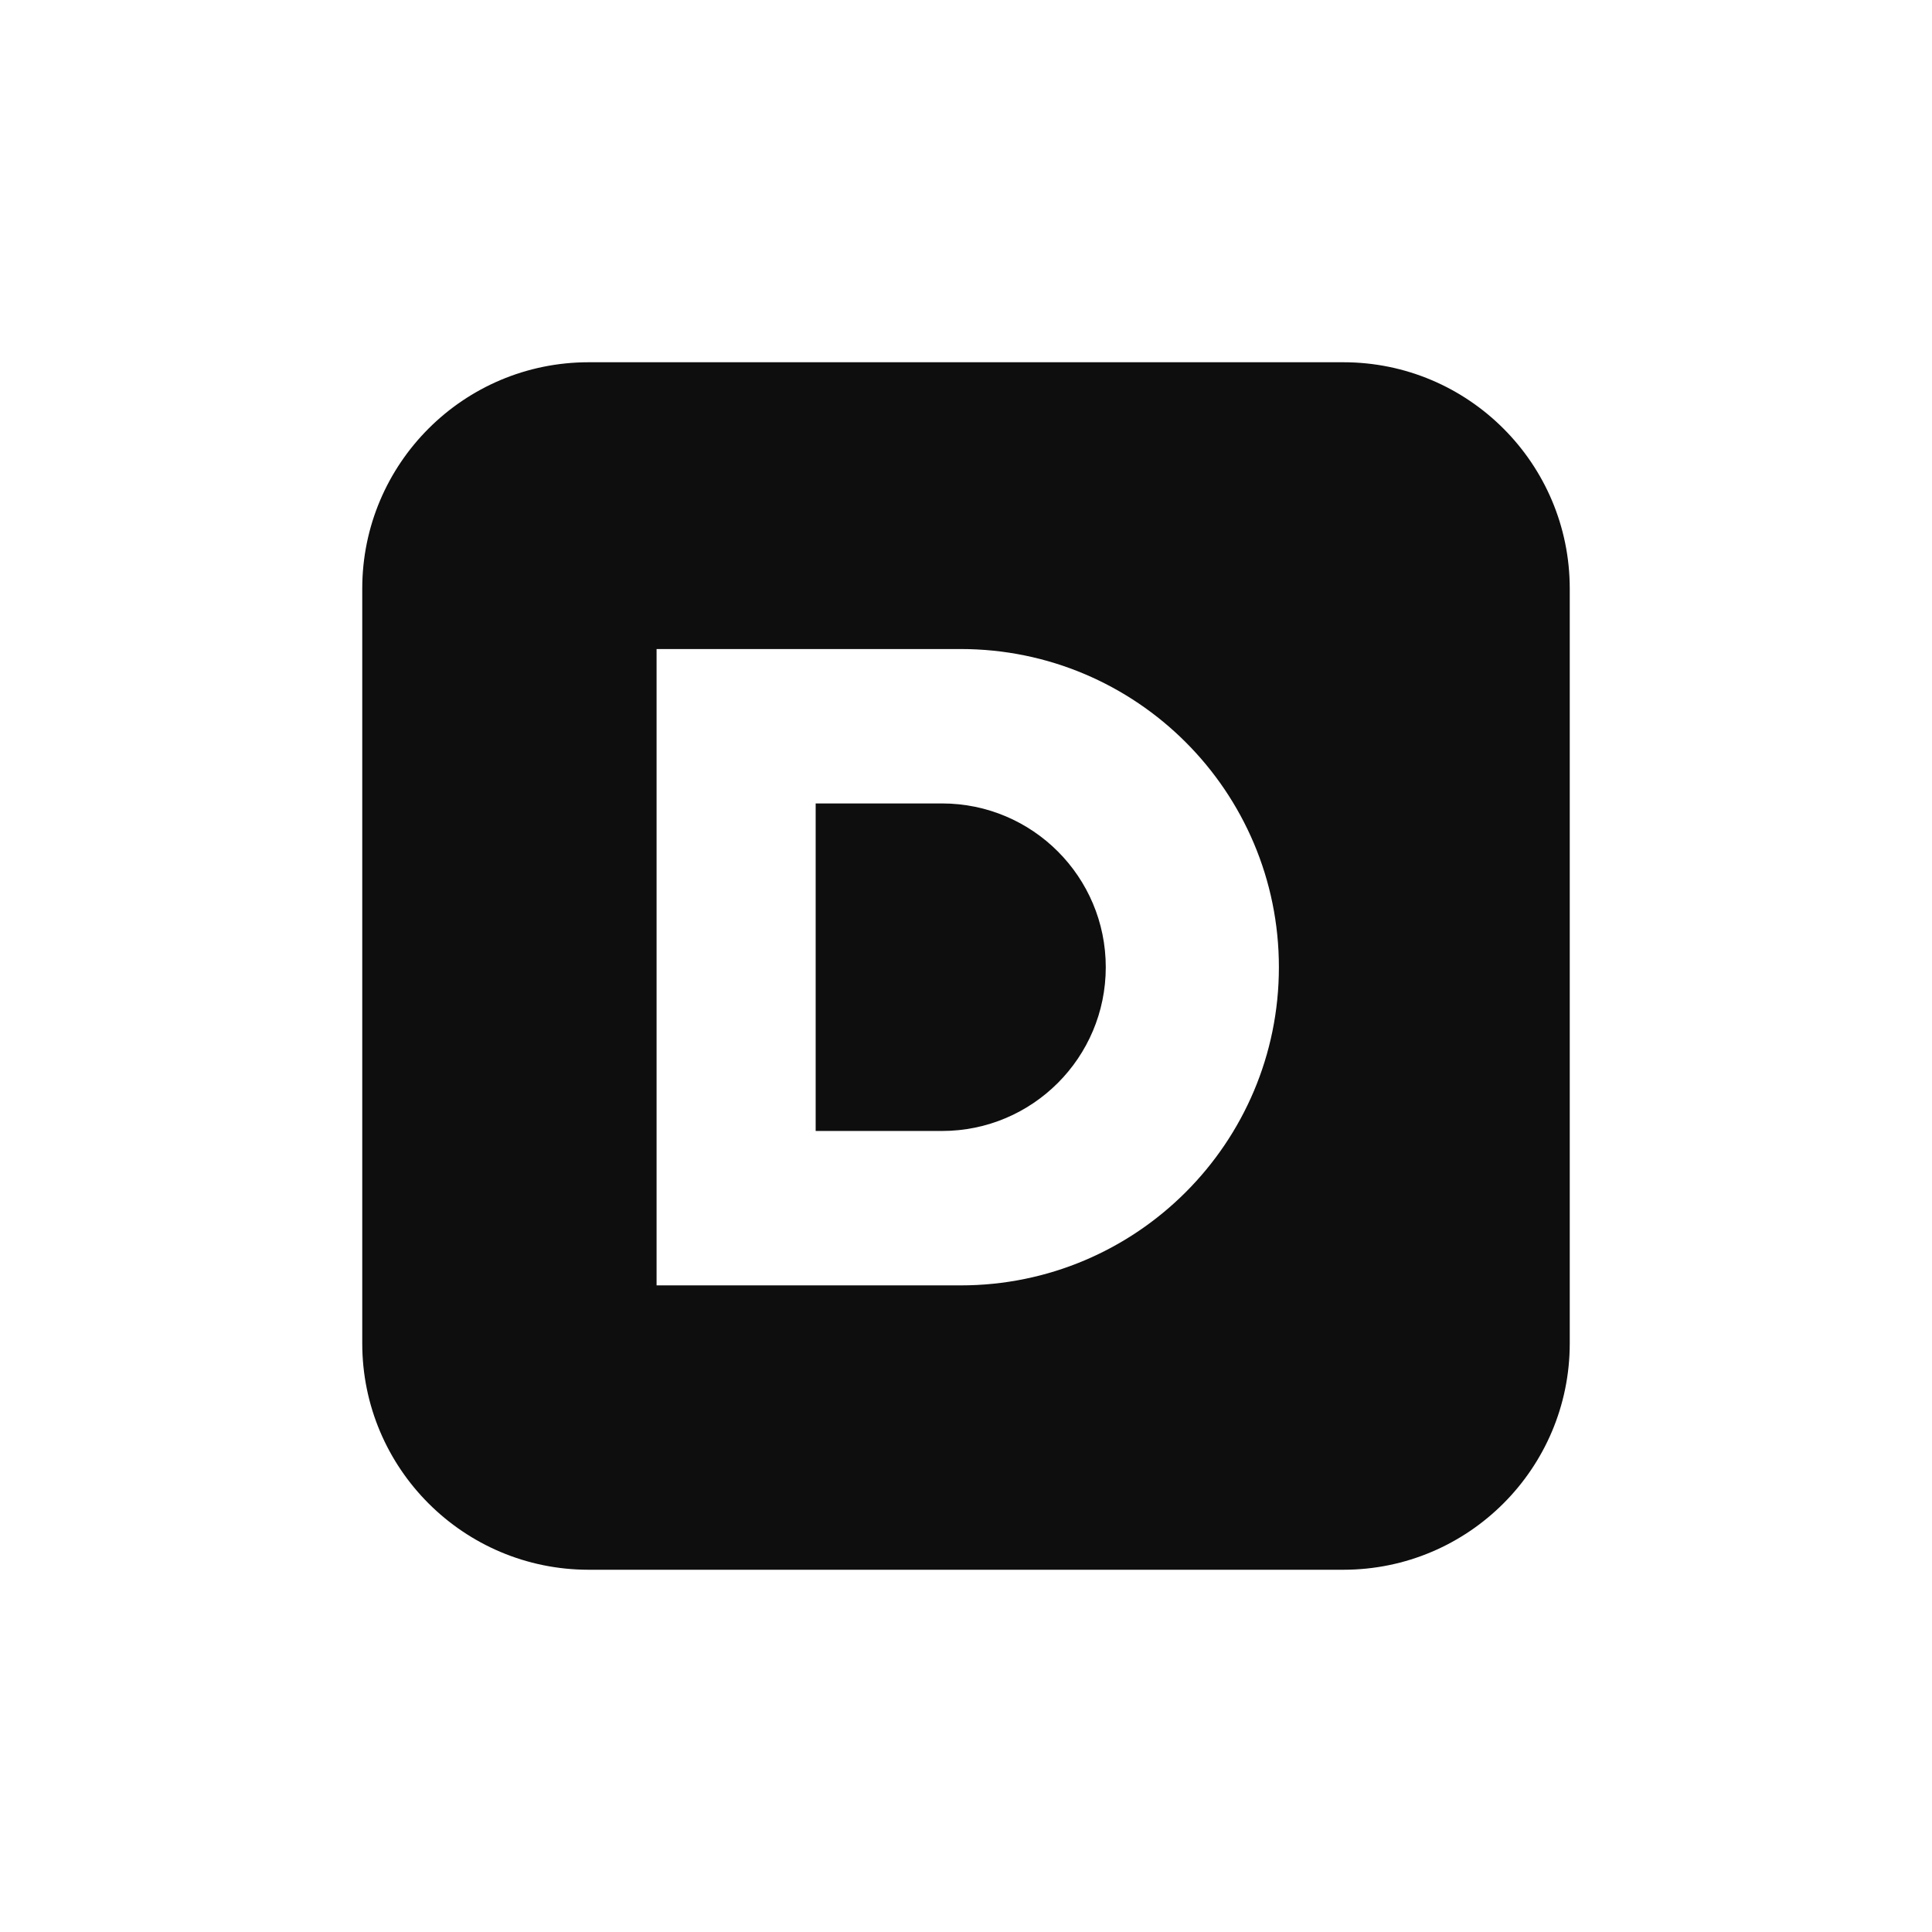
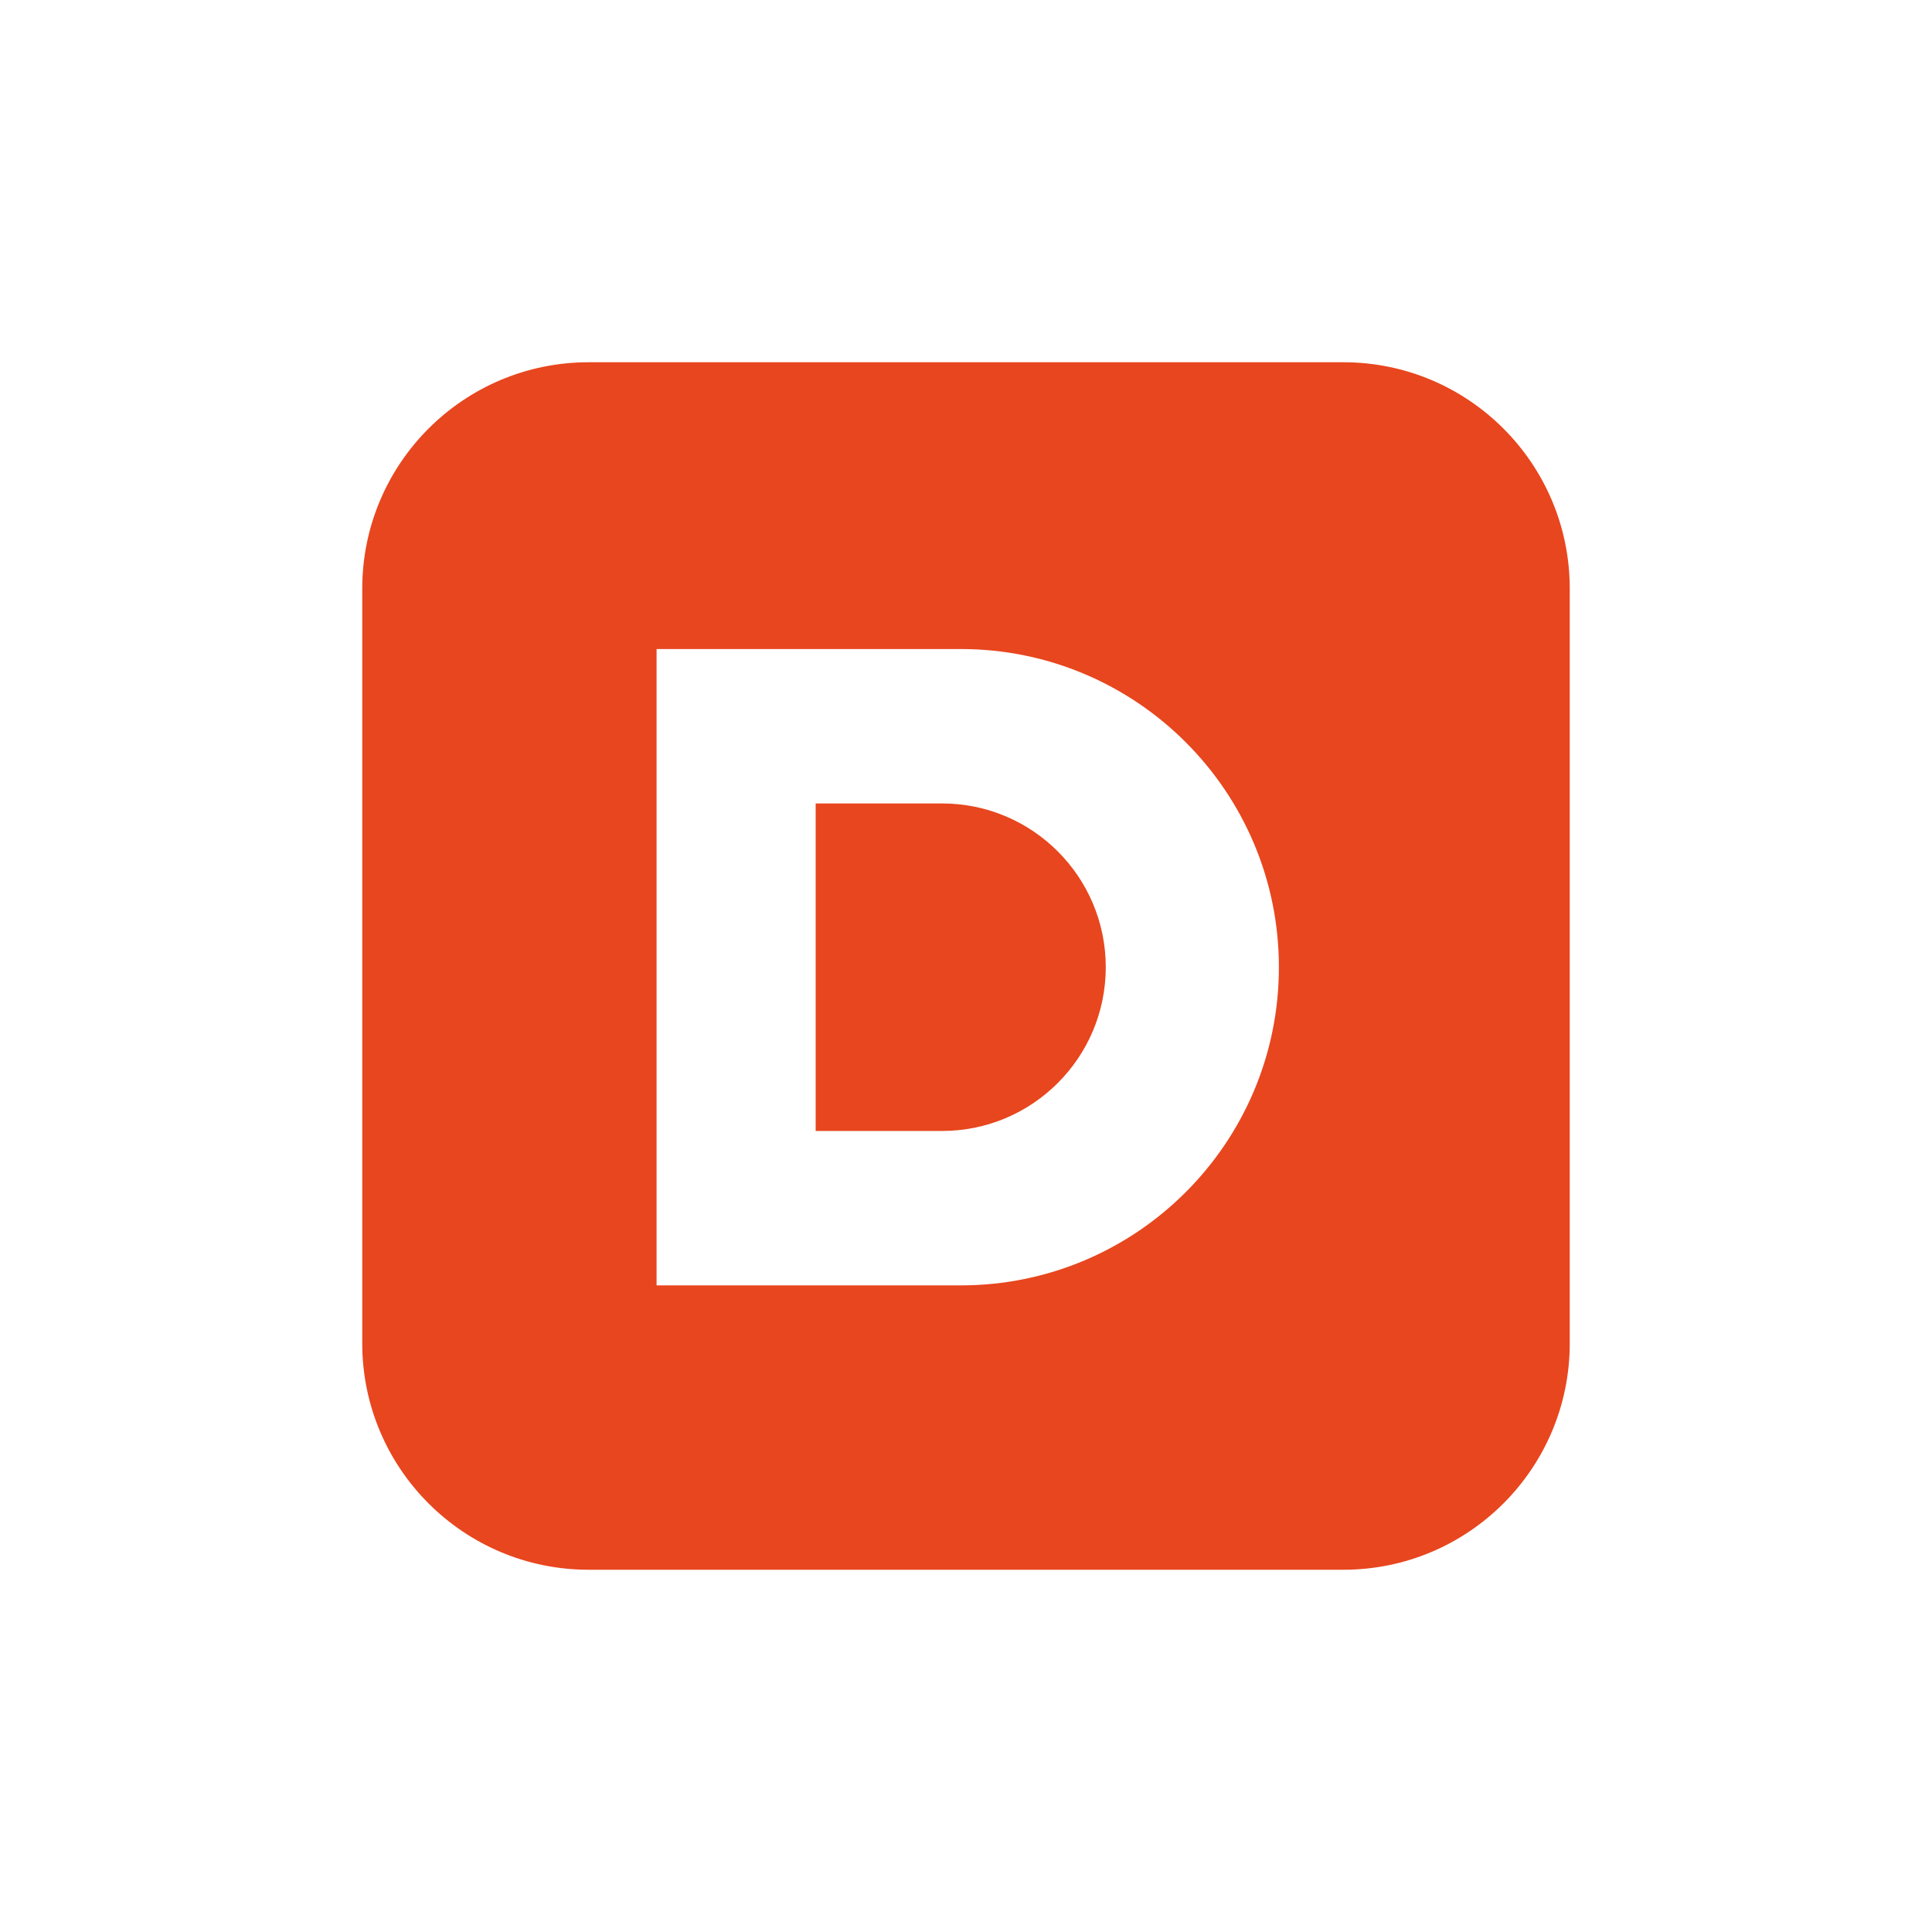
<svg xmlns="http://www.w3.org/2000/svg" viewBox="0 0 512 512" width="512" height="512">
  <rect width="512" height="512" fill="#FFFFFF" />
-   <rect x="96" y="96" width="320" height="320" rx="60" fill="#0E0E0E" />
+   <rect x="96" y="96" width="320" height="320" rx="60" fill="#E8461E" />
  <path transform="translate(174 172) scale(0.62) translate(-85 -120)" fill="#FFFFFF" fill-rule="evenodd" d="M85 120H215A136 136 0 0 1 215 392H85Z M153 186H207A70 70 0 0 1 207 326H153Z" />
</svg>
